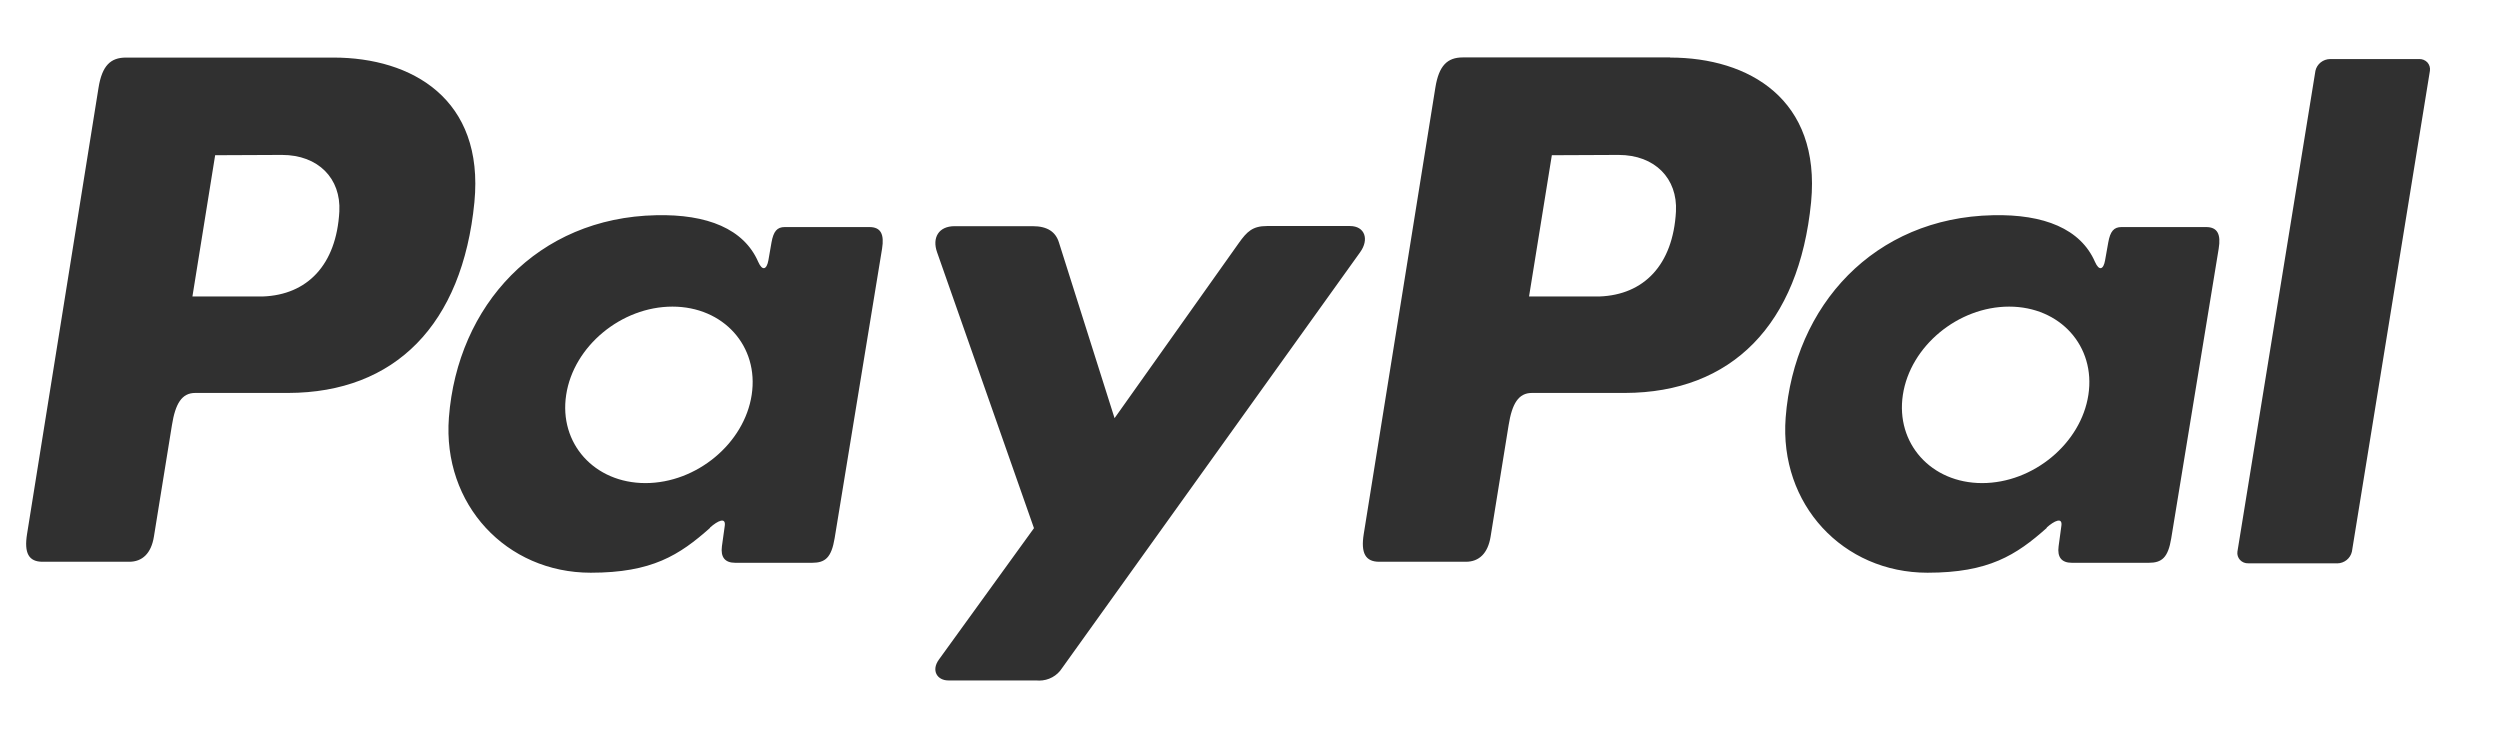
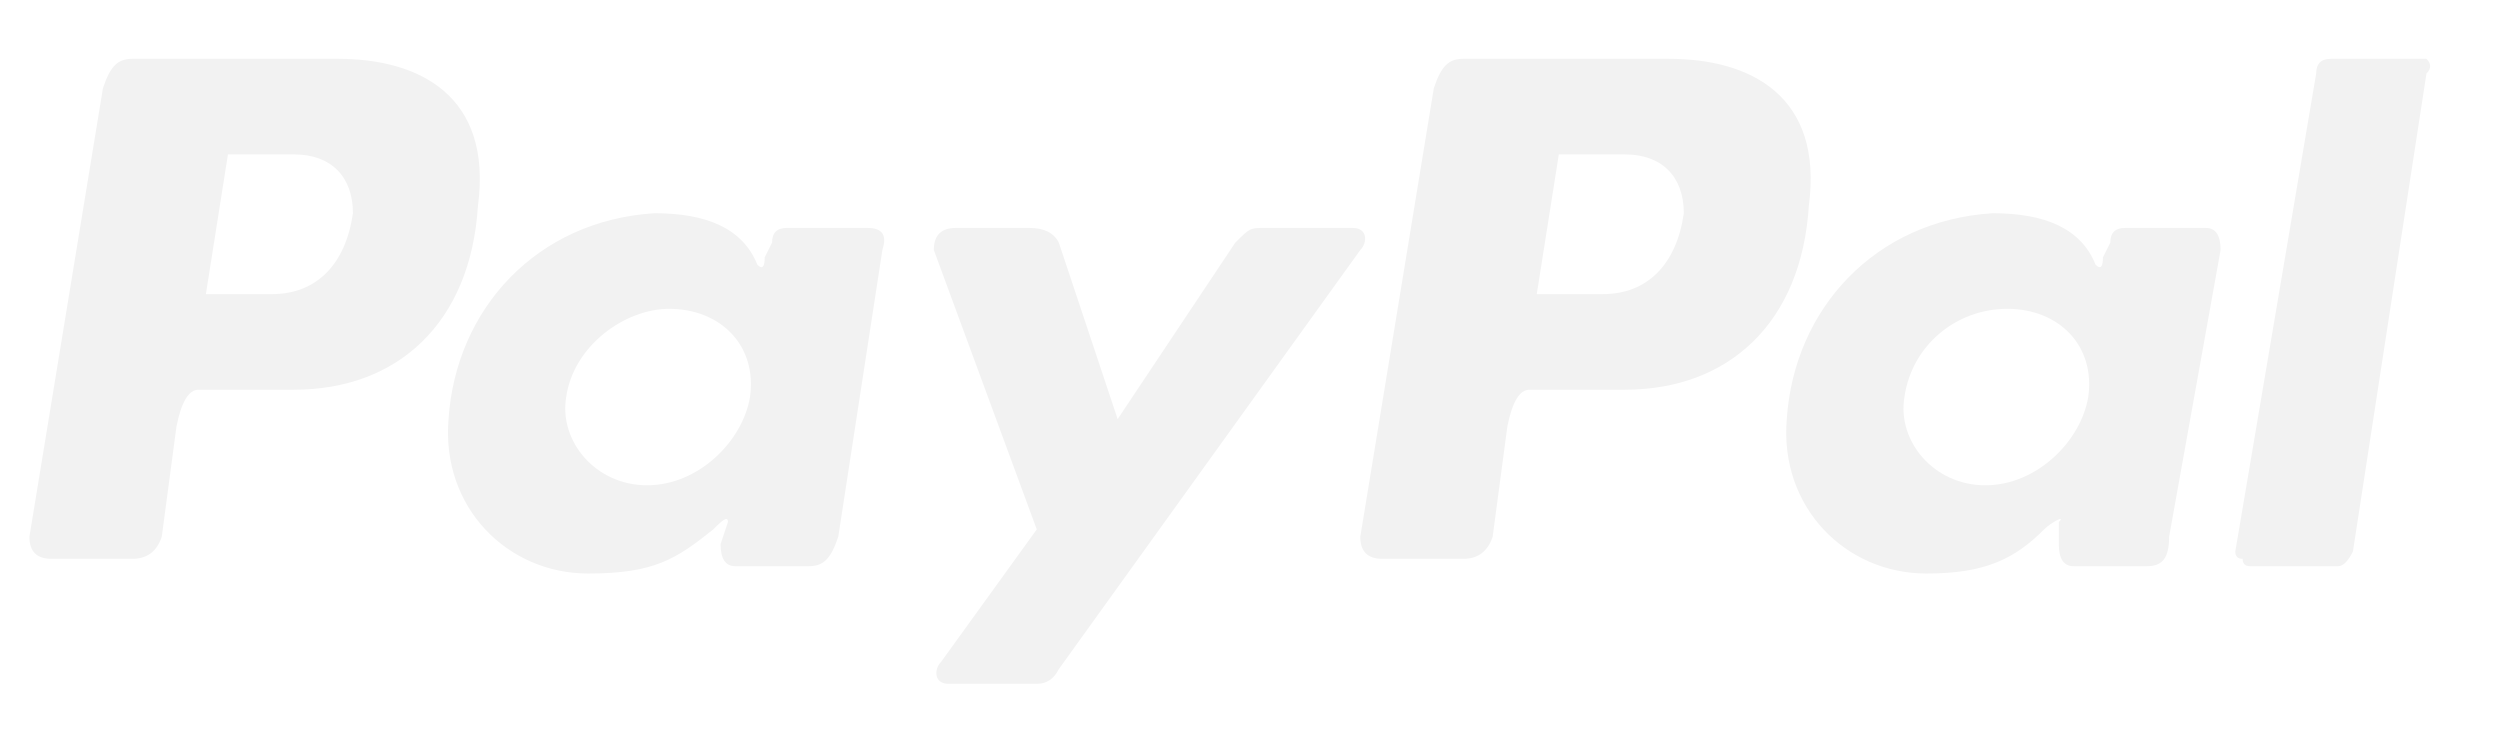
- <svg xmlns="http://www.w3.org/2000/svg" width="34" height="10" viewBox="0 0 34 10" fill="none">
-   <path d="M14.091 9.254H12.898C12.745 9.254 12.661 9.118 12.77 8.969L14.062 7.183L12.744 3.43C12.675 3.234 12.764 3.076 12.983 3.076H14.044C14.247 3.076 14.358 3.155 14.402 3.299L15.158 5.687L16.848 3.305C16.959 3.149 17.036 3.074 17.23 3.074H18.359C18.564 3.074 18.623 3.257 18.498 3.43L14.445 9.085C14.378 9.192 14.259 9.256 14.133 9.256C14.119 9.256 14.105 9.255 14.091 9.254ZM24.285 5.679C24.402 4.152 25.49 2.96 27.104 2.927C27.799 2.911 28.297 3.113 28.492 3.562C28.548 3.689 28.607 3.667 28.629 3.541L28.672 3.299C28.699 3.145 28.749 3.088 28.853 3.088H30.003C30.157 3.088 30.207 3.185 30.174 3.383L29.529 7.32C29.486 7.585 29.4 7.654 29.224 7.654H28.177C28.037 7.654 27.977 7.577 27.997 7.43L28.035 7.149C28.051 7.031 27.941 7.08 27.833 7.176L27.838 7.178C27.419 7.551 27.046 7.789 26.214 7.789C25.066 7.789 24.195 6.861 24.285 5.679ZM25.879 5.37C25.779 6.03 26.263 6.57 26.957 6.57C27.652 6.57 28.302 6.03 28.402 5.37C28.503 4.709 28.019 4.17 27.324 4.17C26.629 4.17 25.979 4.709 25.879 5.37ZM6.105 5.679C6.222 4.152 7.31 2.96 8.924 2.927C9.619 2.911 10.117 3.113 10.312 3.562C10.368 3.689 10.427 3.667 10.45 3.541L10.492 3.299C10.519 3.145 10.569 3.088 10.673 3.088H11.824C11.979 3.088 12.028 3.185 11.996 3.383L11.351 7.32C11.307 7.585 11.222 7.654 11.045 7.654H9.999C9.858 7.654 9.799 7.577 9.818 7.43L9.857 7.149C9.872 7.031 9.763 7.08 9.655 7.176L9.658 7.178C9.239 7.551 8.866 7.789 8.034 7.789C6.886 7.789 6.016 6.861 6.105 5.679ZM7.7 5.37C7.599 6.03 8.083 6.57 8.778 6.57C9.474 6.57 10.123 6.03 10.223 5.37C10.324 4.709 9.84 4.17 9.145 4.17C8.45 4.17 7.8 4.709 7.7 5.37ZM31.785 7.661H30.577C30.534 7.663 30.493 7.646 30.464 7.615C30.436 7.584 30.423 7.543 30.429 7.502L31.49 0.962C31.511 0.87 31.594 0.804 31.691 0.803H32.899C32.942 0.801 32.983 0.818 33.012 0.848C33.04 0.879 33.053 0.921 33.047 0.962L31.986 7.502C31.965 7.595 31.882 7.661 31.785 7.662L31.785 7.661ZM18.758 7.64C18.57 7.64 18.505 7.523 18.547 7.262L19.521 1.191C19.569 0.892 19.684 0.781 19.894 0.781H22.714V0.783C23.781 0.783 24.765 1.346 24.631 2.749C24.467 4.417 23.549 5.34 22.1 5.344H20.834C20.652 5.344 20.564 5.488 20.517 5.784L20.272 7.299C20.235 7.527 20.114 7.64 19.936 7.64H18.758ZM22.008 2.107L21.105 2.111L20.795 4.032H21.754C22.354 4.01 22.753 3.606 22.793 2.877C22.817 2.428 22.507 2.107 22.013 2.107C22.011 2.107 22.009 2.107 22.008 2.107ZM0.579 7.64C0.391 7.64 0.326 7.523 0.368 7.262L1.34 1.193C1.388 0.894 1.503 0.783 1.713 0.783H4.533H4.535C5.602 0.783 6.587 1.346 6.452 2.749C6.289 4.417 5.371 5.34 3.921 5.344H2.655C2.473 5.344 2.385 5.488 2.338 5.784L2.093 7.299C2.056 7.527 1.935 7.64 1.757 7.64H0.579ZM3.829 2.107L2.926 2.111L2.617 4.032H3.576C4.176 4.01 4.575 3.606 4.615 2.877C4.639 2.428 4.329 2.107 3.835 2.107C3.833 2.107 3.831 2.107 3.829 2.107Z" fill="#303030" />
+ <svg xmlns="http://www.w3.org/2000/svg" version="1.2" viewBox="0 0 34 10" width="34" height="10">
+   <style>.a{fill:#f2f2f2}</style>
+   <path class="a" d="m14.1 9.3h-1.2c-0.2 0-0.2-0.2-0.1-0.3l1.3-1.8-1.4-3.8c0-0.2 0.1-0.3 0.3-0.3h1q0.3 0 0.4 0.2l0.8 2.4 1.6-2.4c0.2-0.2 0.2-0.2 0.4-0.2h1.2c0.2 0 0.2 0.2 0.1 0.3l-4.1 5.7q-0.1 0.2-0.3 0.2 0 0 0 0zm10.2-3.6c0.1-1.5 1.2-2.7 2.8-2.8 0.7 0 1.2 0.2 1.4 0.7q0.1 0.1 0.1-0.1l0.1-0.2q0-0.2 0.2-0.2h1.1q0.2 0 0.2 0.3l-0.7 3.9c0 0.3-0.1 0.4-0.3 0.4h-1q-0.2 0-0.2-0.3v-0.3c0.1-0.1-0.1 0-0.2 0.1-0.4 0.4-0.8 0.6-1.6 0.6-1.1 0-2-0.9-1.9-2.1zm1.6-0.3c-0.1 0.6 0.4 1.2 1.1 1.2 0.7 0 1.3-0.6 1.4-1.2 0.1-0.7-0.4-1.2-1.1-1.2-0.7 0-1.3 0.5-1.4 1.2zm-19.8 0.3c0.1-1.5 1.2-2.7 2.8-2.8 0.7 0 1.2 0.2 1.4 0.7q0.1 0.1 0.1-0.1l0.1-0.2q0-0.2 0.2-0.2h1.1q0.3 0 0.2 0.3l-0.6 3.9c-0.1 0.3-0.2 0.4-0.4 0.4h-1q-0.2 0-0.2-0.3l0.1-0.3c0-0.1-0.1 0-0.2 0.1-0.5 0.4-0.8 0.6-1.7 0.6-1.1 0-2-0.9-1.9-2.1zm1.6-0.3c-0.1 0.6 0.4 1.2 1.1 1.2 0.7 0 1.3-0.6 1.4-1.2 0.1-0.7-0.4-1.2-1.1-1.2-0.6 0-1.3 0.5-1.4 1.2zm24.1 2.3h-1.2q-0.1 0-0.1-0.1-0.1 0-0.1-0.1l1.1-6.5q0-0.2 0.2-0.2h1.2q0.1 0 0.1 0 0.1 0.1 0 0.2l-1 6.5q-0.1 0.2-0.2 0.2zm-13-0.1q-0.3 0-0.3-0.3l1-6.1c0.1-0.3 0.2-0.4 0.4-0.4h2.8c1.1 0 2.1 0.5 1.9 2-0.1 1.6-1.1 2.5-2.5 2.5h-1.3q-0.2 0-0.3 0.5l-0.2 1.5q-0.1 0.3-0.4 0.3zm3.3-5.5h-0.9l-0.3 1.9h0.9c0.6 0 1-0.4 1.1-1.1 0-0.5-0.3-0.8-0.8-0.8q0 0 0 0zm-21.4 5.5q-0.3 0-0.3-0.3l1-6.1c0.1-0.3 0.2-0.4 0.4-0.4h2.8c1.1 0 2.1 0.5 1.9 2-0.1 1.6-1.1 2.5-2.5 2.5h-1.3q-0.2 0-0.3 0.5l-0.2 1.5q-0.1 0.3-0.4 0.3zm3.3-5.5h-0.9l-0.3 1.9h0.9c0.6 0 1-0.4 1.1-1.1 0-0.5-0.3-0.8-0.8-0.8q0 0 0 0z" />
</svg>
